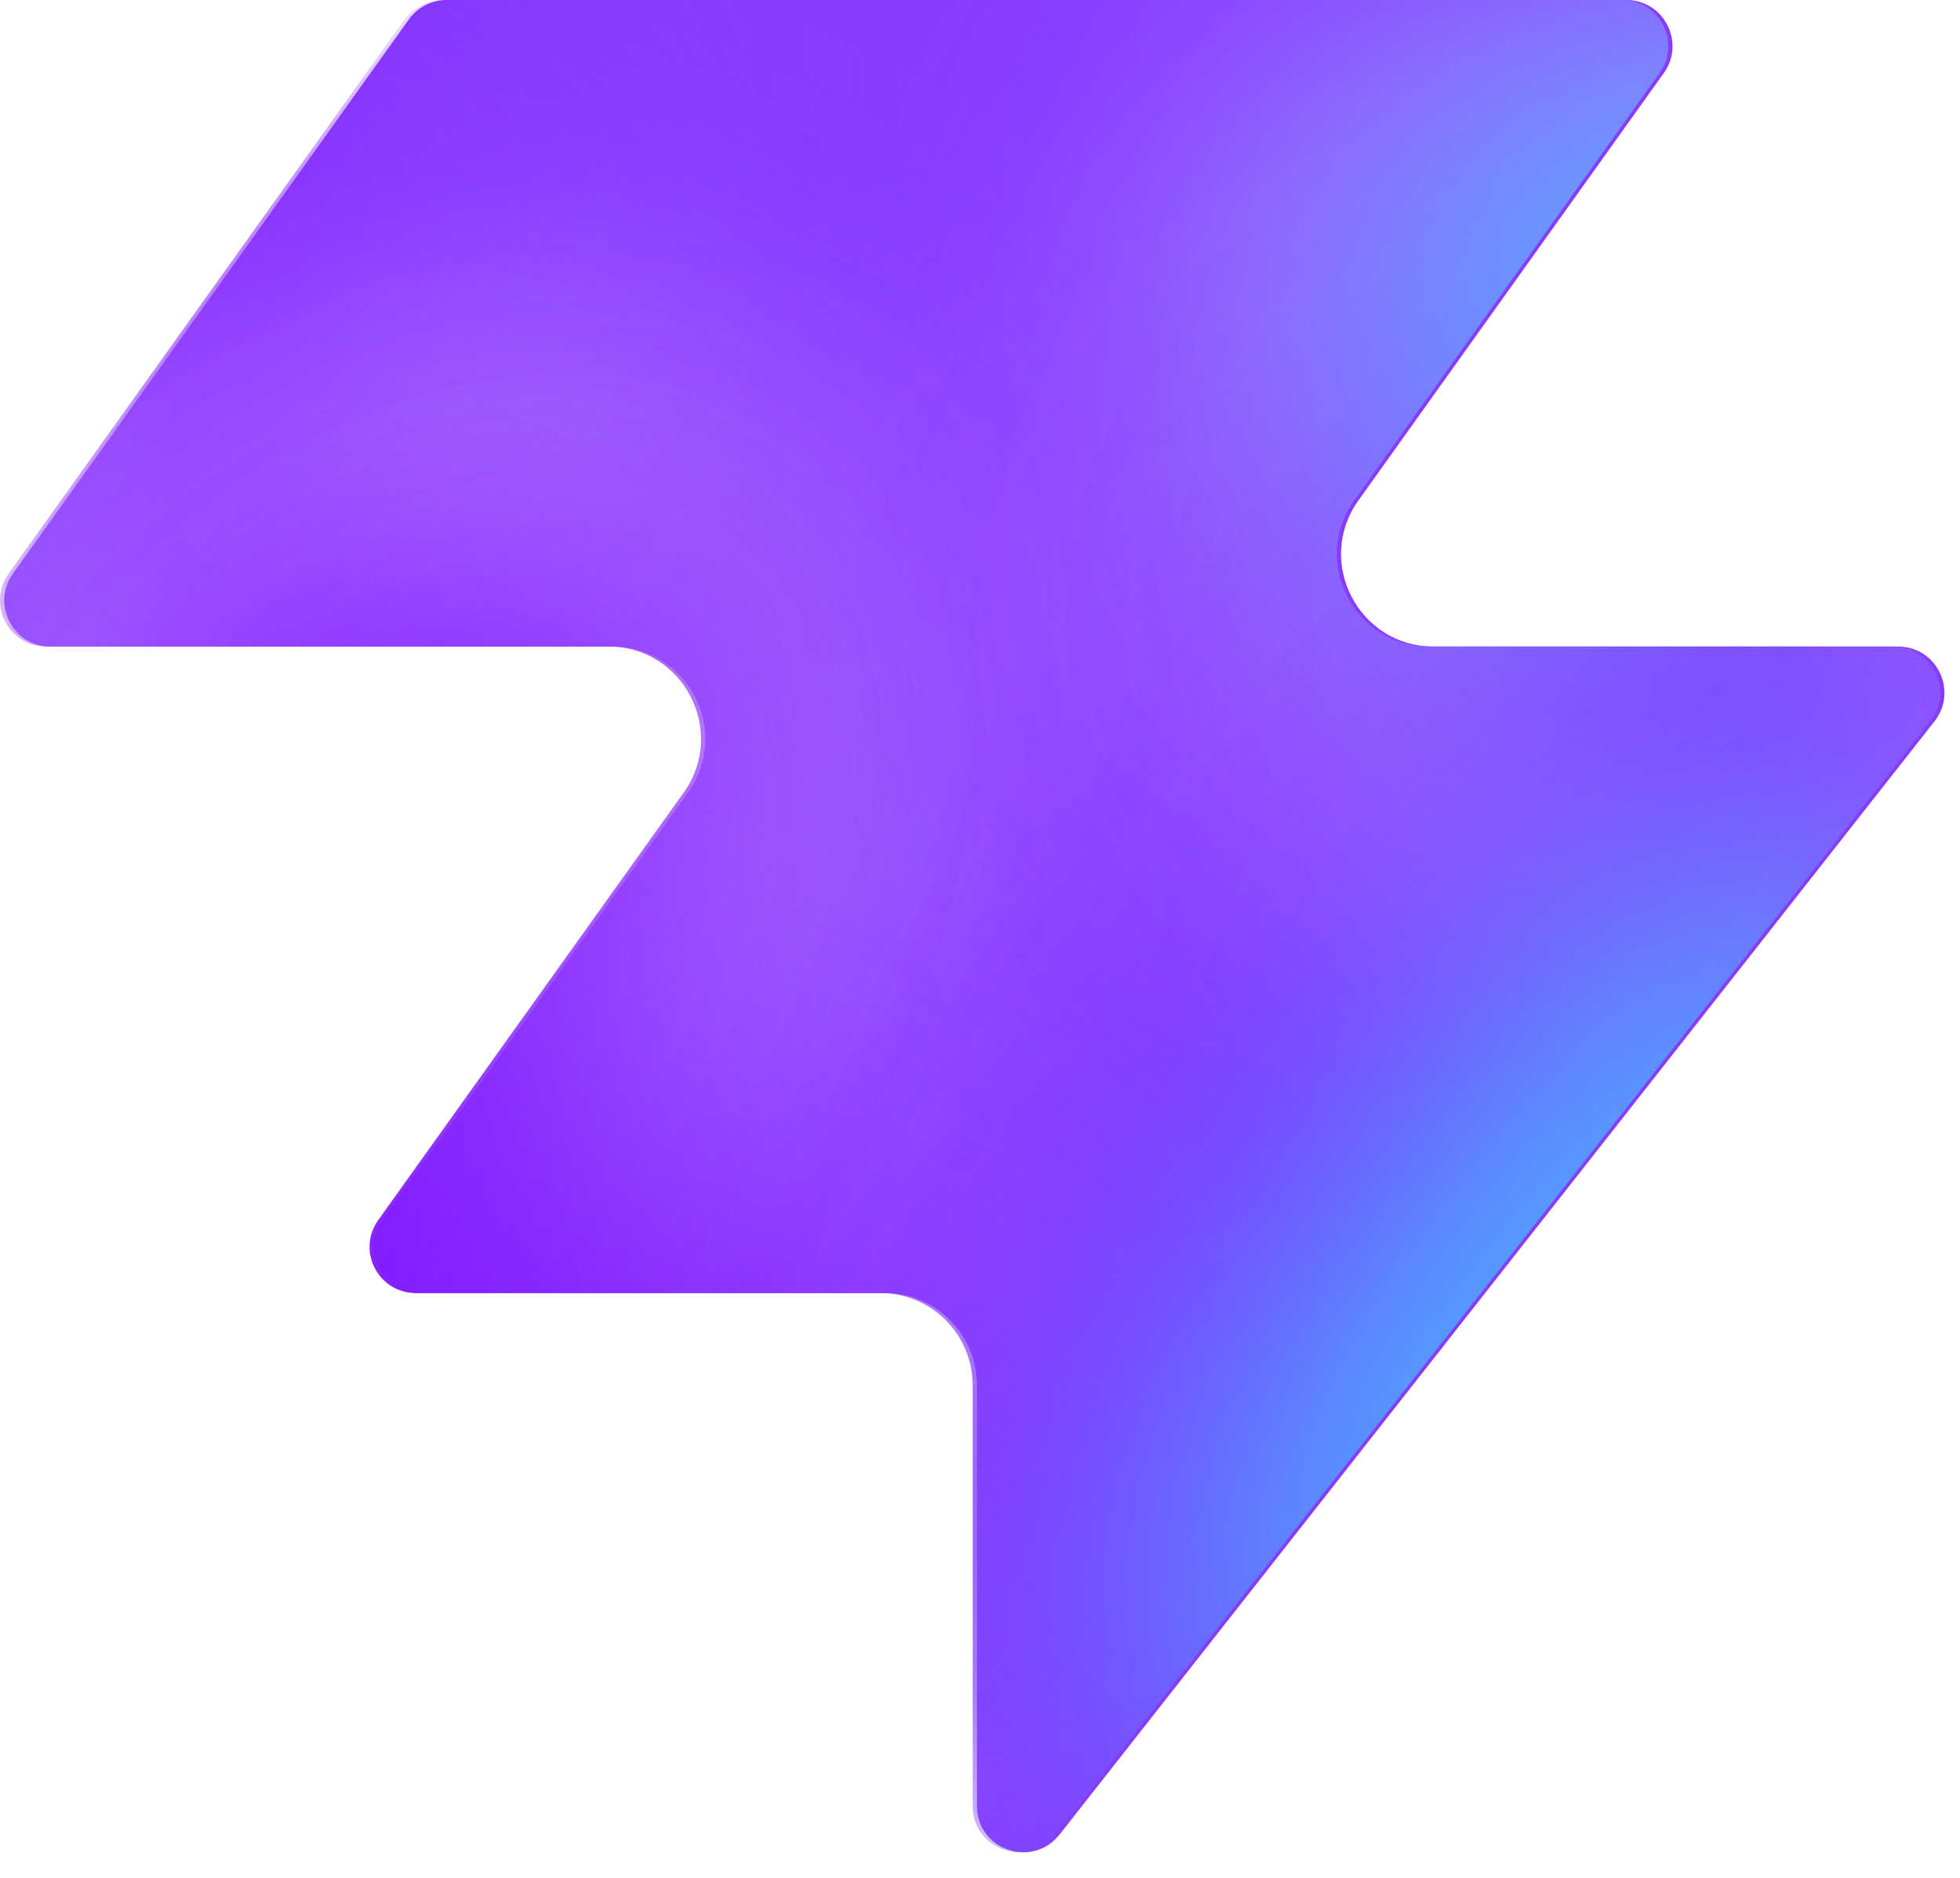
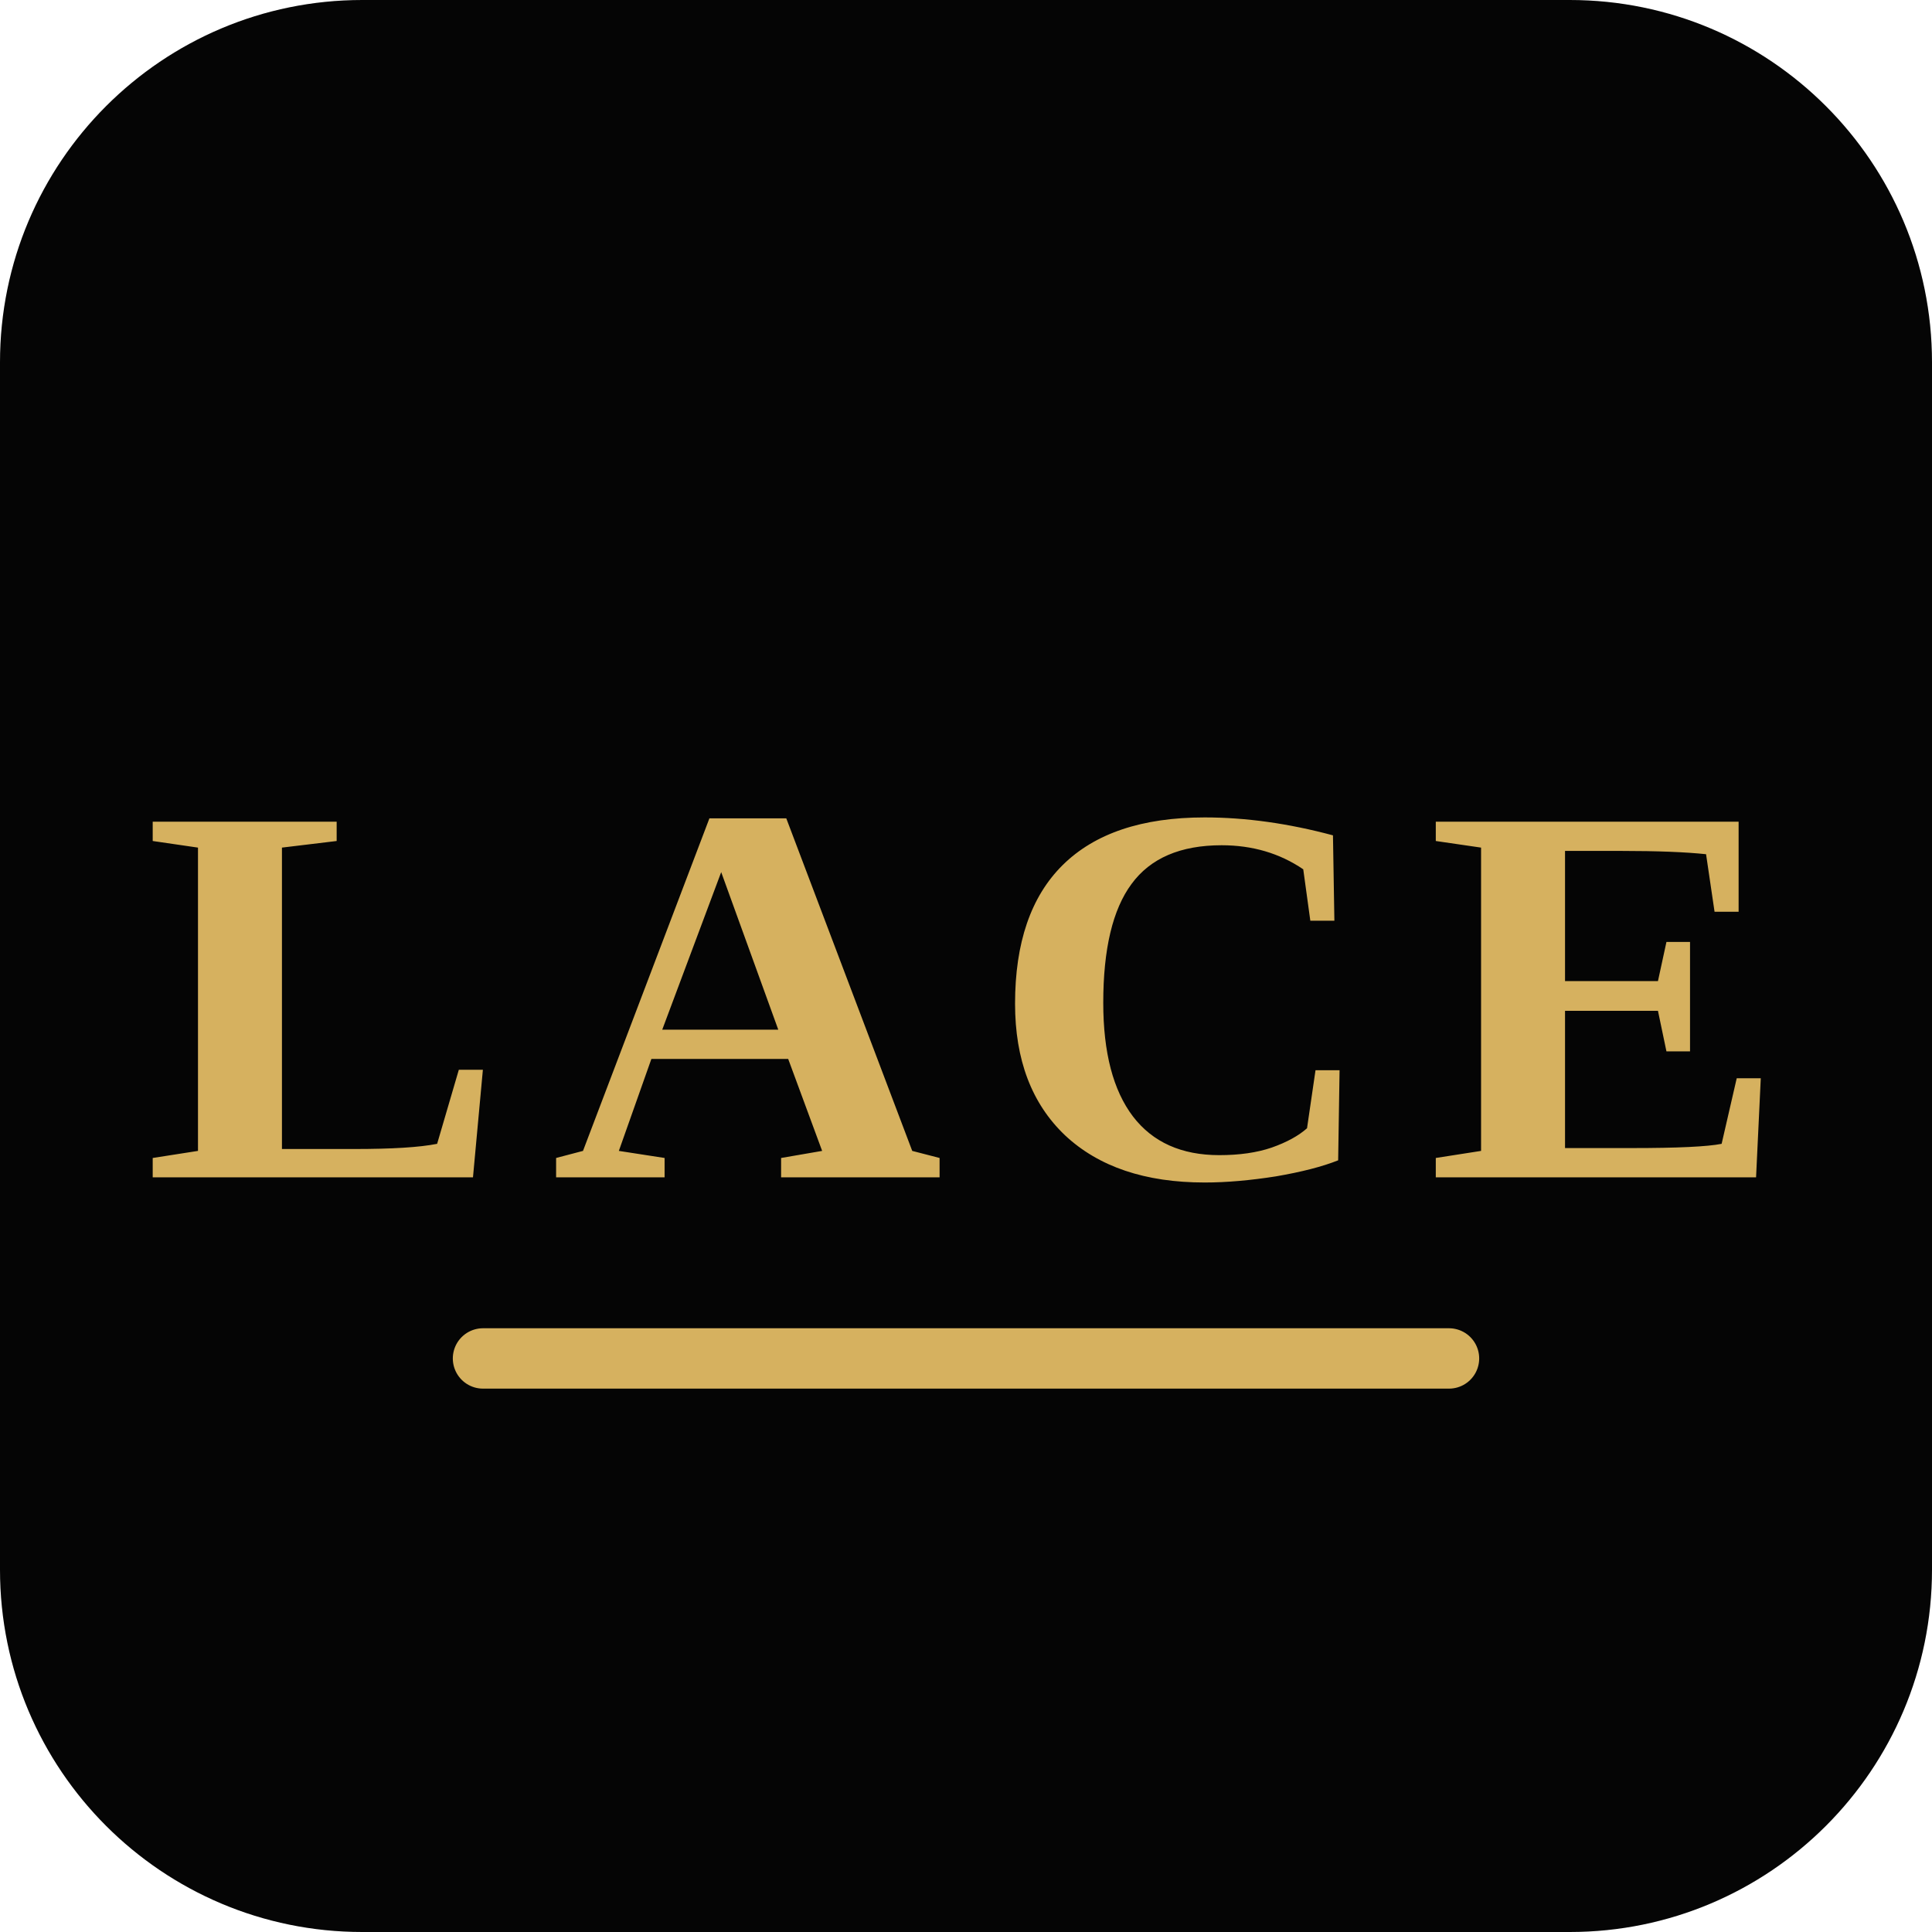
- <svg xmlns="http://www.w3.org/2000/svg" width="48" height="46" fill="none" viewBox="0 0 48 46">
-   <path fill="#863bff" d="M25.946 44.938c-.664.845-2.021.375-2.021-.698V33.937a2.26 2.26 0 0 0-2.262-2.262H10.287c-.92 0-1.456-1.04-.92-1.788l7.48-10.471c1.07-1.497 0-3.578-1.842-3.578H1.237c-.92 0-1.456-1.04-.92-1.788L10.013.474c.214-.297.556-.474.92-.474h28.894c.92 0 1.456 1.04.92 1.788l-7.48 10.471c-1.07 1.498 0 3.579 1.842 3.579h11.377c.943 0 1.473 1.088.89 1.83L25.947 44.94z" style="fill:#863bff;fill:color(display-p3 .525 .23 1);fill-opacity:1" />
-   <mask id="a" width="48" height="46" x="0" y="0" maskUnits="userSpaceOnUse" style="mask-type:alpha">
-     <path fill="#000" d="M25.842 44.938c-.664.844-2.021.375-2.021-.698V33.937a2.26 2.26 0 0 0-2.262-2.262H10.183c-.92 0-1.456-1.04-.92-1.788l7.48-10.471c1.07-1.498 0-3.579-1.842-3.579H1.133c-.92 0-1.456-1.04-.92-1.787L9.91.473c.214-.297.556-.474.92-.474h28.894c.92 0 1.456 1.04.92 1.788l-7.48 10.471c-1.07 1.498 0 3.578 1.842 3.578h11.377c.943 0 1.473 1.088.89 1.832L25.843 44.94z" style="fill:#000;fill-opacity:1" />
-   </mask>
-   <g mask="url(#a)">
-     <g filter="url(#b)">
-       <ellipse cx="5.508" cy="14.704" fill="#ede6ff" rx="5.508" ry="14.704" style="fill:#ede6ff;fill:color(display-p3 .927 .903 1);fill-opacity:1" transform="matrix(.00324 1 1 -.00324 -4.47 31.516)" />
-     </g>
-     <g filter="url(#c)">
-       <ellipse cx="10.399" cy="29.851" fill="#ede6ff" rx="10.399" ry="29.851" style="fill:#ede6ff;fill:color(display-p3 .927 .903 1);fill-opacity:1" transform="matrix(.00324 1 1 -.00324 -39.328 7.883)" />
-     </g>
-     <g filter="url(#d)">
-       <ellipse cx="5.508" cy="30.487" fill="#7e14ff" rx="5.508" ry="30.487" style="fill:#7e14ff;fill:color(display-p3 .492 .077 1);fill-opacity:1" transform="rotate(89.814 -25.913 -14.639)scale(1 -1)" />
-     </g>
-     <g filter="url(#e)">
-       <ellipse cx="5.508" cy="30.599" fill="#7e14ff" rx="5.508" ry="30.599" style="fill:#7e14ff;fill:color(display-p3 .492 .077 1);fill-opacity:1" transform="rotate(89.814 -32.644 -3.334)scale(1 -1)" />
-     </g>
-     <g filter="url(#f)">
-       <ellipse cx="5.508" cy="30.599" fill="#7e14ff" rx="5.508" ry="30.599" style="fill:#7e14ff;fill:color(display-p3 .492 .077 1);fill-opacity:1" transform="matrix(.00324 1 1 -.00324 -34.34 30.47)" />
-     </g>
-     <g filter="url(#g)">
-       <ellipse cx="14.072" cy="22.078" fill="#ede6ff" rx="14.072" ry="22.078" style="fill:#ede6ff;fill:color(display-p3 .927 .903 1);fill-opacity:1" transform="rotate(93.35 24.506 48.493)scale(-1 1)" />
-     </g>
-     <g filter="url(#h)">
-       <ellipse cx="3.47" cy="21.501" fill="#7e14ff" rx="3.47" ry="21.501" style="fill:#7e14ff;fill:color(display-p3 .492 .077 1);fill-opacity:1" transform="rotate(89.009 28.708 47.59)scale(-1 1)" />
-     </g>
-     <g filter="url(#i)">
-       <ellipse cx="3.47" cy="21.501" fill="#7e14ff" rx="3.47" ry="21.501" style="fill:#7e14ff;fill:color(display-p3 .492 .077 1);fill-opacity:1" transform="rotate(89.009 28.708 47.59)scale(-1 1)" />
-     </g>
-     <g filter="url(#j)">
-       <ellipse cx=".387" cy="8.972" fill="#7e14ff" rx="4.407" ry="29.108" style="fill:#7e14ff;fill:color(display-p3 .492 .077 1);fill-opacity:1" transform="rotate(39.51 .387 8.972)" />
-     </g>
-     <g filter="url(#k)">
-       <ellipse cx="47.523" cy="-6.092" fill="#7e14ff" rx="4.407" ry="29.108" style="fill:#7e14ff;fill:color(display-p3 .492 .077 1);fill-opacity:1" transform="rotate(37.892 47.523 -6.092)" />
-     </g>
-     <g filter="url(#l)">
-       <ellipse cx="41.412" cy="6.333" fill="#47bfff" rx="5.971" ry="9.665" style="fill:#47bfff;fill:color(display-p3 .28 .748 1);fill-opacity:1" transform="rotate(37.892 41.412 6.333)" />
-     </g>
-     <g filter="url(#m)">
-       <ellipse cx="-1.879" cy="38.332" fill="#7e14ff" rx="4.407" ry="29.108" style="fill:#7e14ff;fill:color(display-p3 .492 .077 1);fill-opacity:1" transform="rotate(37.892 -1.88 38.332)" />
-     </g>
-     <g filter="url(#n)">
-       <ellipse cx="-1.879" cy="38.332" fill="#7e14ff" rx="4.407" ry="29.108" style="fill:#7e14ff;fill:color(display-p3 .492 .077 1);fill-opacity:1" transform="rotate(37.892 -1.88 38.332)" />
-     </g>
-     <g filter="url(#o)">
-       <ellipse cx="35.651" cy="29.907" fill="#7e14ff" rx="4.407" ry="29.108" style="fill:#7e14ff;fill:color(display-p3 .492 .077 1);fill-opacity:1" transform="rotate(37.892 35.651 29.907)" />
-     </g>
-     <g filter="url(#p)">
-       <ellipse cx="38.418" cy="32.4" fill="#47bfff" rx="5.971" ry="15.297" style="fill:#47bfff;fill:color(display-p3 .28 .748 1);fill-opacity:1" transform="rotate(37.892 38.418 32.4)" />
-     </g>
-   </g>
-   <defs>
-     <filter id="b" width="60.045" height="41.654" x="-19.77" y="16.149" color-interpolation-filters="sRGB" filterUnits="userSpaceOnUse">
-       <feFlood flood-opacity="0" result="BackgroundImageFix" />
-       <feBlend in="SourceGraphic" in2="BackgroundImageFix" result="shape" />
-       <feGaussianBlur result="effect1_foregroundBlur_2002_17158" stdDeviation="7.659" />
-     </filter>
-     <filter id="c" width="90.34" height="51.437" x="-54.613" y="-7.533" color-interpolation-filters="sRGB" filterUnits="userSpaceOnUse">
-       <feFlood flood-opacity="0" result="BackgroundImageFix" />
-       <feBlend in="SourceGraphic" in2="BackgroundImageFix" result="shape" />
-       <feGaussianBlur result="effect1_foregroundBlur_2002_17158" stdDeviation="7.659" />
-     </filter>
-     <filter id="d" width="79.355" height="29.4" x="-49.64" y="2.03" color-interpolation-filters="sRGB" filterUnits="userSpaceOnUse">
-       <feFlood flood-opacity="0" result="BackgroundImageFix" />
-       <feBlend in="SourceGraphic" in2="BackgroundImageFix" result="shape" />
-       <feGaussianBlur result="effect1_foregroundBlur_2002_17158" stdDeviation="4.596" />
-     </filter>
-     <filter id="e" width="79.579" height="29.4" x="-45.045" y="20.029" color-interpolation-filters="sRGB" filterUnits="userSpaceOnUse">
-       <feFlood flood-opacity="0" result="BackgroundImageFix" />
-       <feBlend in="SourceGraphic" in2="BackgroundImageFix" result="shape" />
-       <feGaussianBlur result="effect1_foregroundBlur_2002_17158" stdDeviation="4.596" />
-     </filter>
-     <filter id="f" width="79.579" height="29.4" x="-43.513" y="21.178" color-interpolation-filters="sRGB" filterUnits="userSpaceOnUse">
-       <feFlood flood-opacity="0" result="BackgroundImageFix" />
-       <feBlend in="SourceGraphic" in2="BackgroundImageFix" result="shape" />
-       <feGaussianBlur result="effect1_foregroundBlur_2002_17158" stdDeviation="4.596" />
-     </filter>
-     <filter id="g" width="74.749" height="58.852" x="15.756" y="-17.901" color-interpolation-filters="sRGB" filterUnits="userSpaceOnUse">
-       <feFlood flood-opacity="0" result="BackgroundImageFix" />
-       <feBlend in="SourceGraphic" in2="BackgroundImageFix" result="shape" />
-       <feGaussianBlur result="effect1_foregroundBlur_2002_17158" stdDeviation="7.659" />
-     </filter>
-     <filter id="h" width="61.377" height="25.362" x="23.548" y="2.284" color-interpolation-filters="sRGB" filterUnits="userSpaceOnUse">
-       <feFlood flood-opacity="0" result="BackgroundImageFix" />
-       <feBlend in="SourceGraphic" in2="BackgroundImageFix" result="shape" />
-       <feGaussianBlur result="effect1_foregroundBlur_2002_17158" stdDeviation="4.596" />
-     </filter>
-     <filter id="i" width="61.377" height="25.362" x="23.548" y="2.284" color-interpolation-filters="sRGB" filterUnits="userSpaceOnUse">
-       <feFlood flood-opacity="0" result="BackgroundImageFix" />
-       <feBlend in="SourceGraphic" in2="BackgroundImageFix" result="shape" />
-       <feGaussianBlur result="effect1_foregroundBlur_2002_17158" stdDeviation="4.596" />
-     </filter>
-     <filter id="j" width="56.045" height="63.649" x="-27.636" y="-22.853" color-interpolation-filters="sRGB" filterUnits="userSpaceOnUse">
-       <feFlood flood-opacity="0" result="BackgroundImageFix" />
-       <feBlend in="SourceGraphic" in2="BackgroundImageFix" result="shape" />
-       <feGaussianBlur result="effect1_foregroundBlur_2002_17158" stdDeviation="4.596" />
-     </filter>
-     <filter id="k" width="54.814" height="64.646" x="20.116" y="-38.415" color-interpolation-filters="sRGB" filterUnits="userSpaceOnUse">
-       <feFlood flood-opacity="0" result="BackgroundImageFix" />
-       <feBlend in="SourceGraphic" in2="BackgroundImageFix" result="shape" />
-       <feGaussianBlur result="effect1_foregroundBlur_2002_17158" stdDeviation="4.596" />
-     </filter>
-     <filter id="l" width="33.541" height="35.313" x="24.641" y="-11.323" color-interpolation-filters="sRGB" filterUnits="userSpaceOnUse">
-       <feFlood flood-opacity="0" result="BackgroundImageFix" />
-       <feBlend in="SourceGraphic" in2="BackgroundImageFix" result="shape" />
-       <feGaussianBlur result="effect1_foregroundBlur_2002_17158" stdDeviation="4.596" />
-     </filter>
-     <filter id="m" width="54.814" height="64.646" x="-29.286" y="6.009" color-interpolation-filters="sRGB" filterUnits="userSpaceOnUse">
-       <feFlood flood-opacity="0" result="BackgroundImageFix" />
-       <feBlend in="SourceGraphic" in2="BackgroundImageFix" result="shape" />
-       <feGaussianBlur result="effect1_foregroundBlur_2002_17158" stdDeviation="4.596" />
-     </filter>
-     <filter id="n" width="54.814" height="64.646" x="-29.286" y="6.009" color-interpolation-filters="sRGB" filterUnits="userSpaceOnUse">
-       <feFlood flood-opacity="0" result="BackgroundImageFix" />
-       <feBlend in="SourceGraphic" in2="BackgroundImageFix" result="shape" />
-       <feGaussianBlur result="effect1_foregroundBlur_2002_17158" stdDeviation="4.596" />
-     </filter>
-     <filter id="o" width="54.814" height="64.646" x="8.244" y="-2.416" color-interpolation-filters="sRGB" filterUnits="userSpaceOnUse">
-       <feFlood flood-opacity="0" result="BackgroundImageFix" />
-       <feBlend in="SourceGraphic" in2="BackgroundImageFix" result="shape" />
-       <feGaussianBlur result="effect1_foregroundBlur_2002_17158" stdDeviation="4.596" />
-     </filter>
-     <filter id="p" width="39.409" height="43.623" x="18.713" y="10.588" color-interpolation-filters="sRGB" filterUnits="userSpaceOnUse">
-       <feFlood flood-opacity="0" result="BackgroundImageFix" />
-       <feBlend in="SourceGraphic" in2="BackgroundImageFix" result="shape" />
-       <feGaussianBlur result="effect1_foregroundBlur_2002_17158" stdDeviation="4.596" />
-     </filter>
-   </defs>
+ <svg xmlns="http://www.w3.org/2000/svg" viewBox="0 0 64 64">
+   <rect width="64" height="64" rx="12" fill="#050505" />
+   <text x="32" y="39" fill="#d6b15f" font-family="Georgia, 'Times New Roman', serif" font-size="18" font-weight="700" text-anchor="middle" letter-spacing="1.5">LACE</text>
+   <path d="M16 45h32" stroke="#d6b15f" stroke-width="2" stroke-linecap="round" />
</svg>
